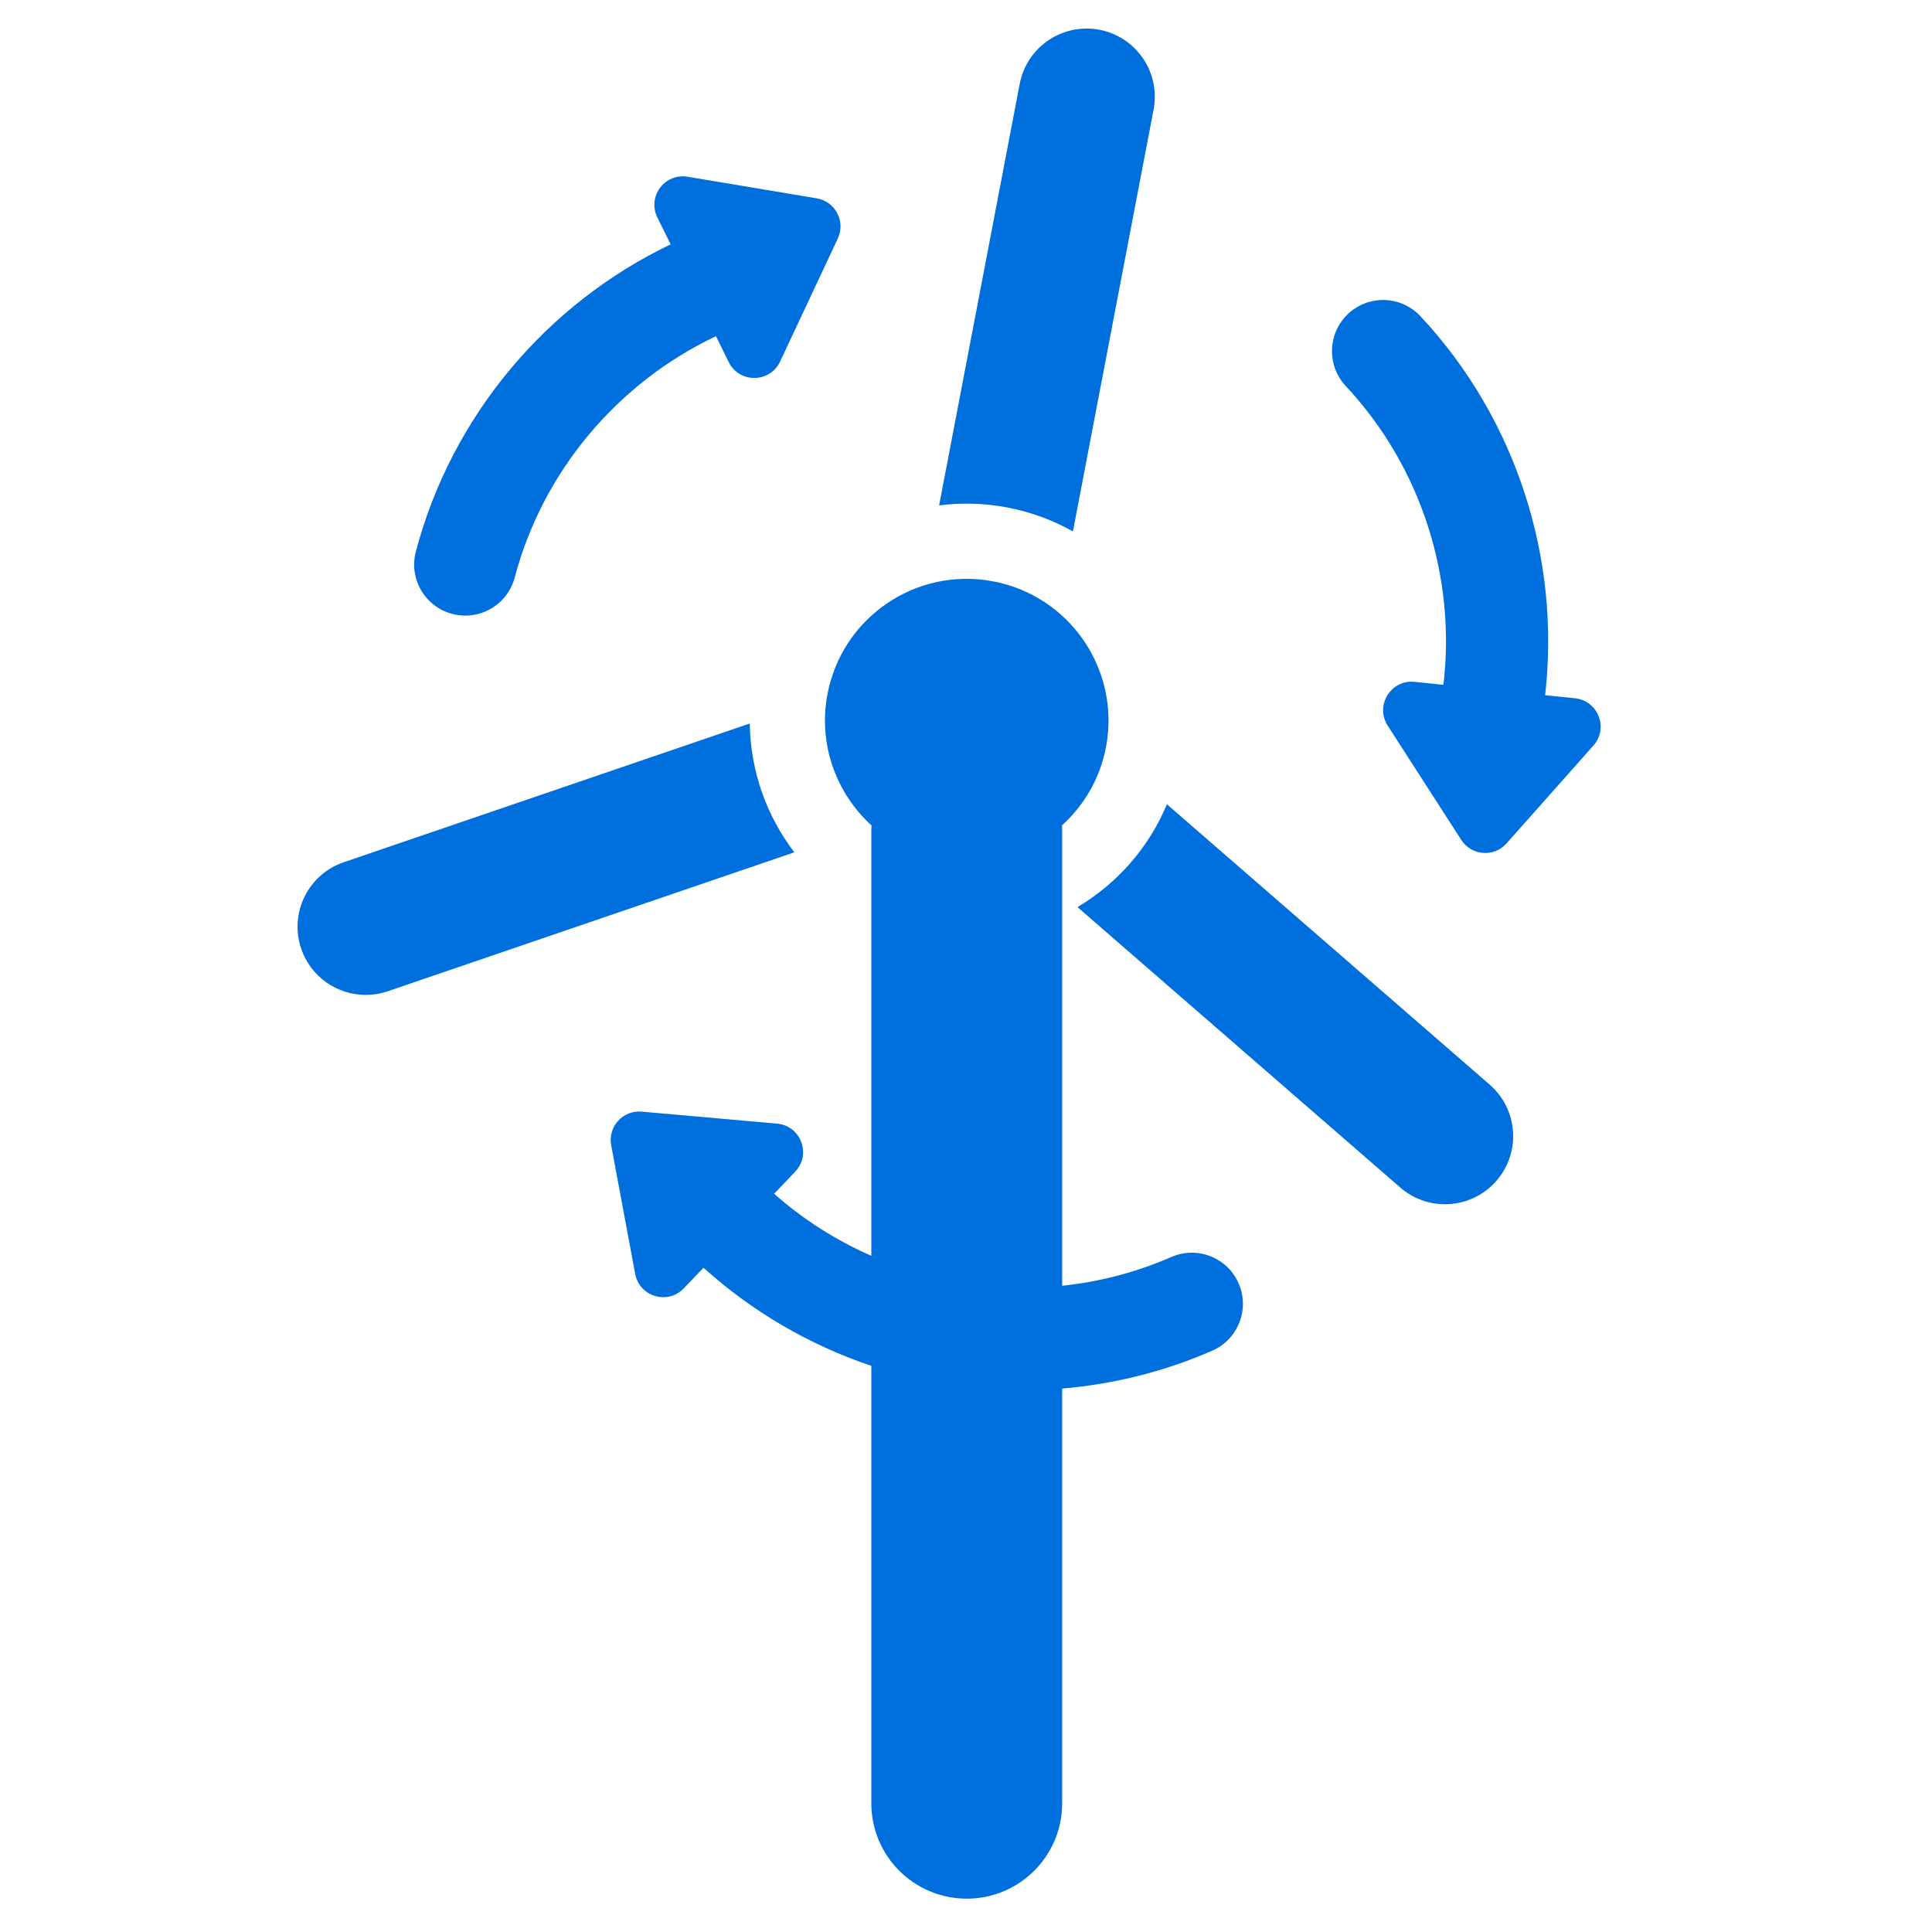
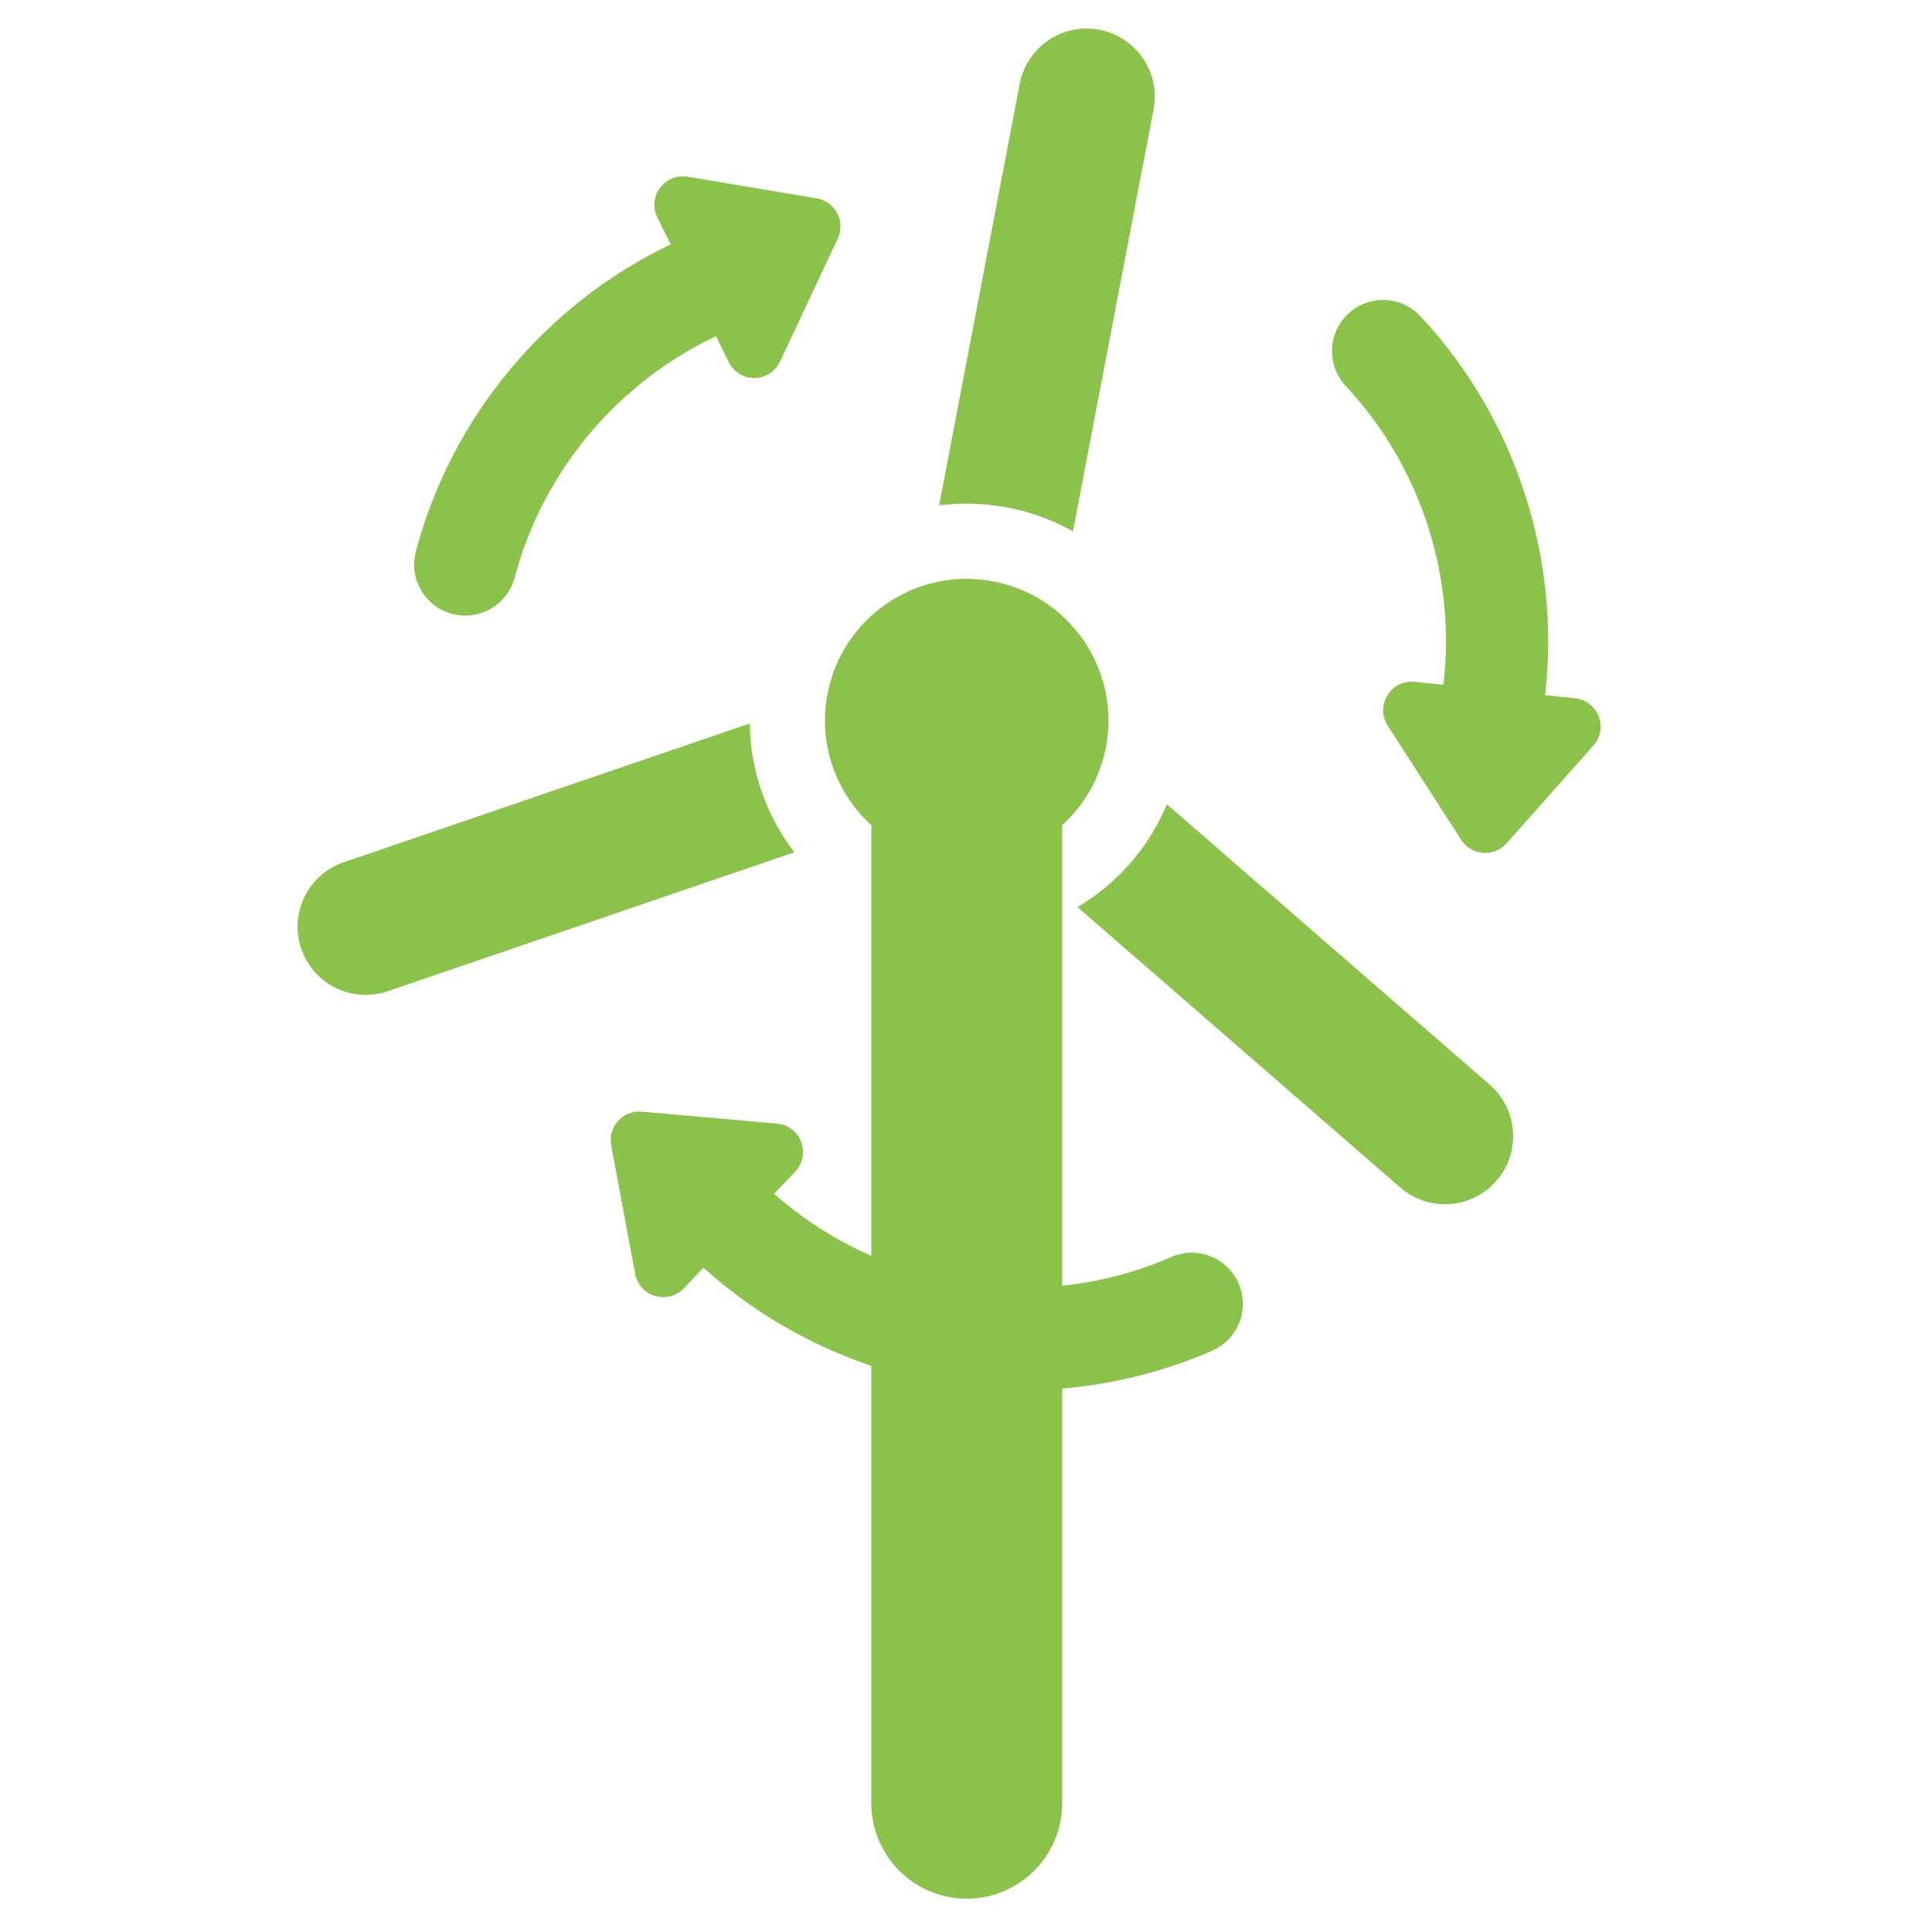
<svg xmlns="http://www.w3.org/2000/svg" class="icon" aria-hidden="true" width="283.46pt" height="283.46pt" viewBox="0 0 283.46 283.46" version="1.1">
  <g id="surface1">
-     <path style=" stroke:none;fill-rule:nonzero;fill:#006fde;fill-opacity:1;" d="M 110.008 106.148 L 50.426 126.508 C 45.199 128.289 42.41 133.977 44.195 139.203 C 45.613 143.355 49.5 145.973 53.656 145.973 C 54.73 145.973 55.82 145.797 56.891 145.434 L 116.543 125.051 C 112.473 119.719 110.094 113.121 110.008 106.148 " />
-     <path style=" stroke:none;fill-rule:nonzero;fill:#006fde;fill-opacity:1;" d="M 147.602 74.422 C 151.145 75.07 154.438 76.297 157.418 77.969 L 169.254 16.066 C 170.289 10.645 166.734 5.406 161.309 4.367 C 155.883 3.332 150.645 6.887 149.609 12.312 L 137.785 74.148 C 140.969 73.742 144.27 73.809 147.602 74.422 " />
-     <path style=" stroke:none;fill-rule:nonzero;fill:#006fde;fill-opacity:1;" d="M 218.566 159.137 L 171.207 118 C 168.531 124.426 163.859 129.656 158.086 133.09 L 205.449 174.234 C 207.344 175.879 209.68 176.684 212.004 176.684 C 214.801 176.684 217.578 175.52 219.559 173.242 C 223.18 169.07 222.734 162.758 218.566 159.137 " />
-     <path style=" stroke:none;fill-rule:nonzero;fill:#006fde;fill-opacity:1;" d="M 181.727 188.289 C 180.066 184.496 175.645 182.762 171.848 184.426 C 166.672 186.691 161.27 188.074 155.84 188.645 L 155.84 121.668 C 155.84 121.477 155.816 121.289 155.809 121.102 C 159.07 118.145 161.434 114.152 162.293 109.488 C 164.371 98.191 156.898 87.348 145.602 85.273 C 134.305 83.191 123.461 90.664 121.383 101.961 C 120.035 109.301 122.73 116.426 127.867 121.105 C 127.859 121.293 127.84 121.477 127.84 121.668 L 127.84 184.25 C 122.684 181.988 117.859 178.938 113.578 175.145 L 116.664 171.91 C 119.086 169.379 117.504 165.168 114.012 164.859 L 105.664 164.117 L 94.152 163.098 C 91.391 162.852 89.16 165.309 89.672 168.031 L 91.676 178.77 L 93.191 186.902 C 93.816 190.254 97.973 191.488 100.328 189.023 L 103.215 186 C 110.312 192.402 118.711 197.328 127.84 200.395 L 127.84 264.57 C 127.84 272.305 134.105 278.57 141.84 278.57 C 149.57 278.57 155.84 272.305 155.84 264.57 L 155.84 203.73 C 163.391 203.086 170.848 201.238 177.863 198.168 C 181.656 196.508 183.387 192.082 181.727 188.289 " />
-     <path style=" stroke:none;fill-rule:nonzero;fill:#006fde;fill-opacity:1;" d="M 231.082 102.449 L 226.699 102 C 229 81.918 222.418 61.379 208.406 46.395 C 205.578 43.367 200.832 43.207 197.805 46.035 C 194.781 48.867 194.621 53.613 197.449 56.641 C 208.492 68.449 213.652 84.652 211.777 100.473 L 207.547 100.039 C 204.059 99.684 201.707 103.516 203.602 106.465 L 208.137 113.512 L 214.395 123.23 C 215.891 125.559 219.199 125.816 221.035 123.742 L 228.289 115.574 L 233.781 109.387 C 236.047 106.836 234.473 102.797 231.082 102.449 " />
-     <path style=" stroke:none;fill-rule:nonzero;fill:#006fde;fill-opacity:1;" d="M 119.82 29.098 L 109.051 27.293 L 100.887 25.93 C 97.523 25.367 94.941 28.848 96.445 31.902 L 98.395 35.852 C 80.16 44.574 66.262 61.066 61.016 80.902 C 59.953 84.906 62.34 89.012 66.344 90.07 C 66.988 90.242 67.633 90.324 68.27 90.324 C 71.59 90.324 74.625 88.102 75.516 84.738 C 79.652 69.105 90.648 56.145 105.047 49.324 L 106.914 53.121 C 108.465 56.262 112.965 56.223 114.453 53.047 L 118.012 45.461 L 122.922 34.996 C 124.098 32.488 122.555 29.555 119.82 29.098 " />
+     <path style=" stroke:none;fill-rule:nonzero;fill:#8BC34A;fill-opacity:1;" d="M 110.008 106.148 L 50.426 126.508 C 45.199 128.289 42.41 133.977 44.195 139.203 C 45.613 143.355 49.5 145.973 53.656 145.973 C 54.73 145.973 55.82 145.797 56.891 145.434 L 116.543 125.051 C 112.473 119.719 110.094 113.121 110.008 106.148 " />
+     <path style=" stroke:none;fill-rule:nonzero;fill:#8BC34A;fill-opacity:1;" d="M 147.602 74.422 C 151.145 75.07 154.438 76.297 157.418 77.969 L 169.254 16.066 C 170.289 10.645 166.734 5.406 161.309 4.367 C 155.883 3.332 150.645 6.887 149.609 12.312 L 137.785 74.148 C 140.969 73.742 144.27 73.809 147.602 74.422 " />
+     <path style=" stroke:none;fill-rule:nonzero;fill:#8BC34A;fill-opacity:1;" d="M 218.566 159.137 L 171.207 118 C 168.531 124.426 163.859 129.656 158.086 133.09 L 205.449 174.234 C 207.344 175.879 209.68 176.684 212.004 176.684 C 214.801 176.684 217.578 175.52 219.559 173.242 C 223.18 169.07 222.734 162.758 218.566 159.137 " />
+     <path style=" stroke:none;fill-rule:nonzero;fill:#8BC34A;fill-opacity:1;" d="M 181.727 188.289 C 180.066 184.496 175.645 182.762 171.848 184.426 C 166.672 186.691 161.27 188.074 155.84 188.645 L 155.84 121.668 C 155.84 121.477 155.816 121.289 155.809 121.102 C 159.07 118.145 161.434 114.152 162.293 109.488 C 164.371 98.191 156.898 87.348 145.602 85.273 C 134.305 83.191 123.461 90.664 121.383 101.961 C 120.035 109.301 122.73 116.426 127.867 121.105 C 127.859 121.293 127.84 121.477 127.84 121.668 L 127.84 184.25 C 122.684 181.988 117.859 178.938 113.578 175.145 L 116.664 171.91 C 119.086 169.379 117.504 165.168 114.012 164.859 L 105.664 164.117 L 94.152 163.098 C 91.391 162.852 89.16 165.309 89.672 168.031 L 91.676 178.77 L 93.191 186.902 C 93.816 190.254 97.973 191.488 100.328 189.023 L 103.215 186 C 110.312 192.402 118.711 197.328 127.84 200.395 L 127.84 264.57 C 127.84 272.305 134.105 278.57 141.84 278.57 C 149.57 278.57 155.84 272.305 155.84 264.57 L 155.84 203.73 C 163.391 203.086 170.848 201.238 177.863 198.168 C 181.656 196.508 183.387 192.082 181.727 188.289 " />
+     <path style=" stroke:none;fill-rule:nonzero;fill:#8BC34A;fill-opacity:1;" d="M 231.082 102.449 L 226.699 102 C 229 81.918 222.418 61.379 208.406 46.395 C 205.578 43.367 200.832 43.207 197.805 46.035 C 194.781 48.867 194.621 53.613 197.449 56.641 C 208.492 68.449 213.652 84.652 211.777 100.473 L 207.547 100.039 C 204.059 99.684 201.707 103.516 203.602 106.465 L 208.137 113.512 L 214.395 123.23 C 215.891 125.559 219.199 125.816 221.035 123.742 L 228.289 115.574 L 233.781 109.387 C 236.047 106.836 234.473 102.797 231.082 102.449 " />
+     <path style=" stroke:none;fill-rule:nonzero;fill:#8BC34A;fill-opacity:1;" d="M 119.82 29.098 L 109.051 27.293 L 100.887 25.93 C 97.523 25.367 94.941 28.848 96.445 31.902 L 98.395 35.852 C 80.16 44.574 66.262 61.066 61.016 80.902 C 59.953 84.906 62.34 89.012 66.344 90.07 C 66.988 90.242 67.633 90.324 68.27 90.324 C 71.59 90.324 74.625 88.102 75.516 84.738 C 79.652 69.105 90.648 56.145 105.047 49.324 L 106.914 53.121 C 108.465 56.262 112.965 56.223 114.453 53.047 L 118.012 45.461 L 122.922 34.996 C 124.098 32.488 122.555 29.555 119.82 29.098 " />
  </g>
</svg>
